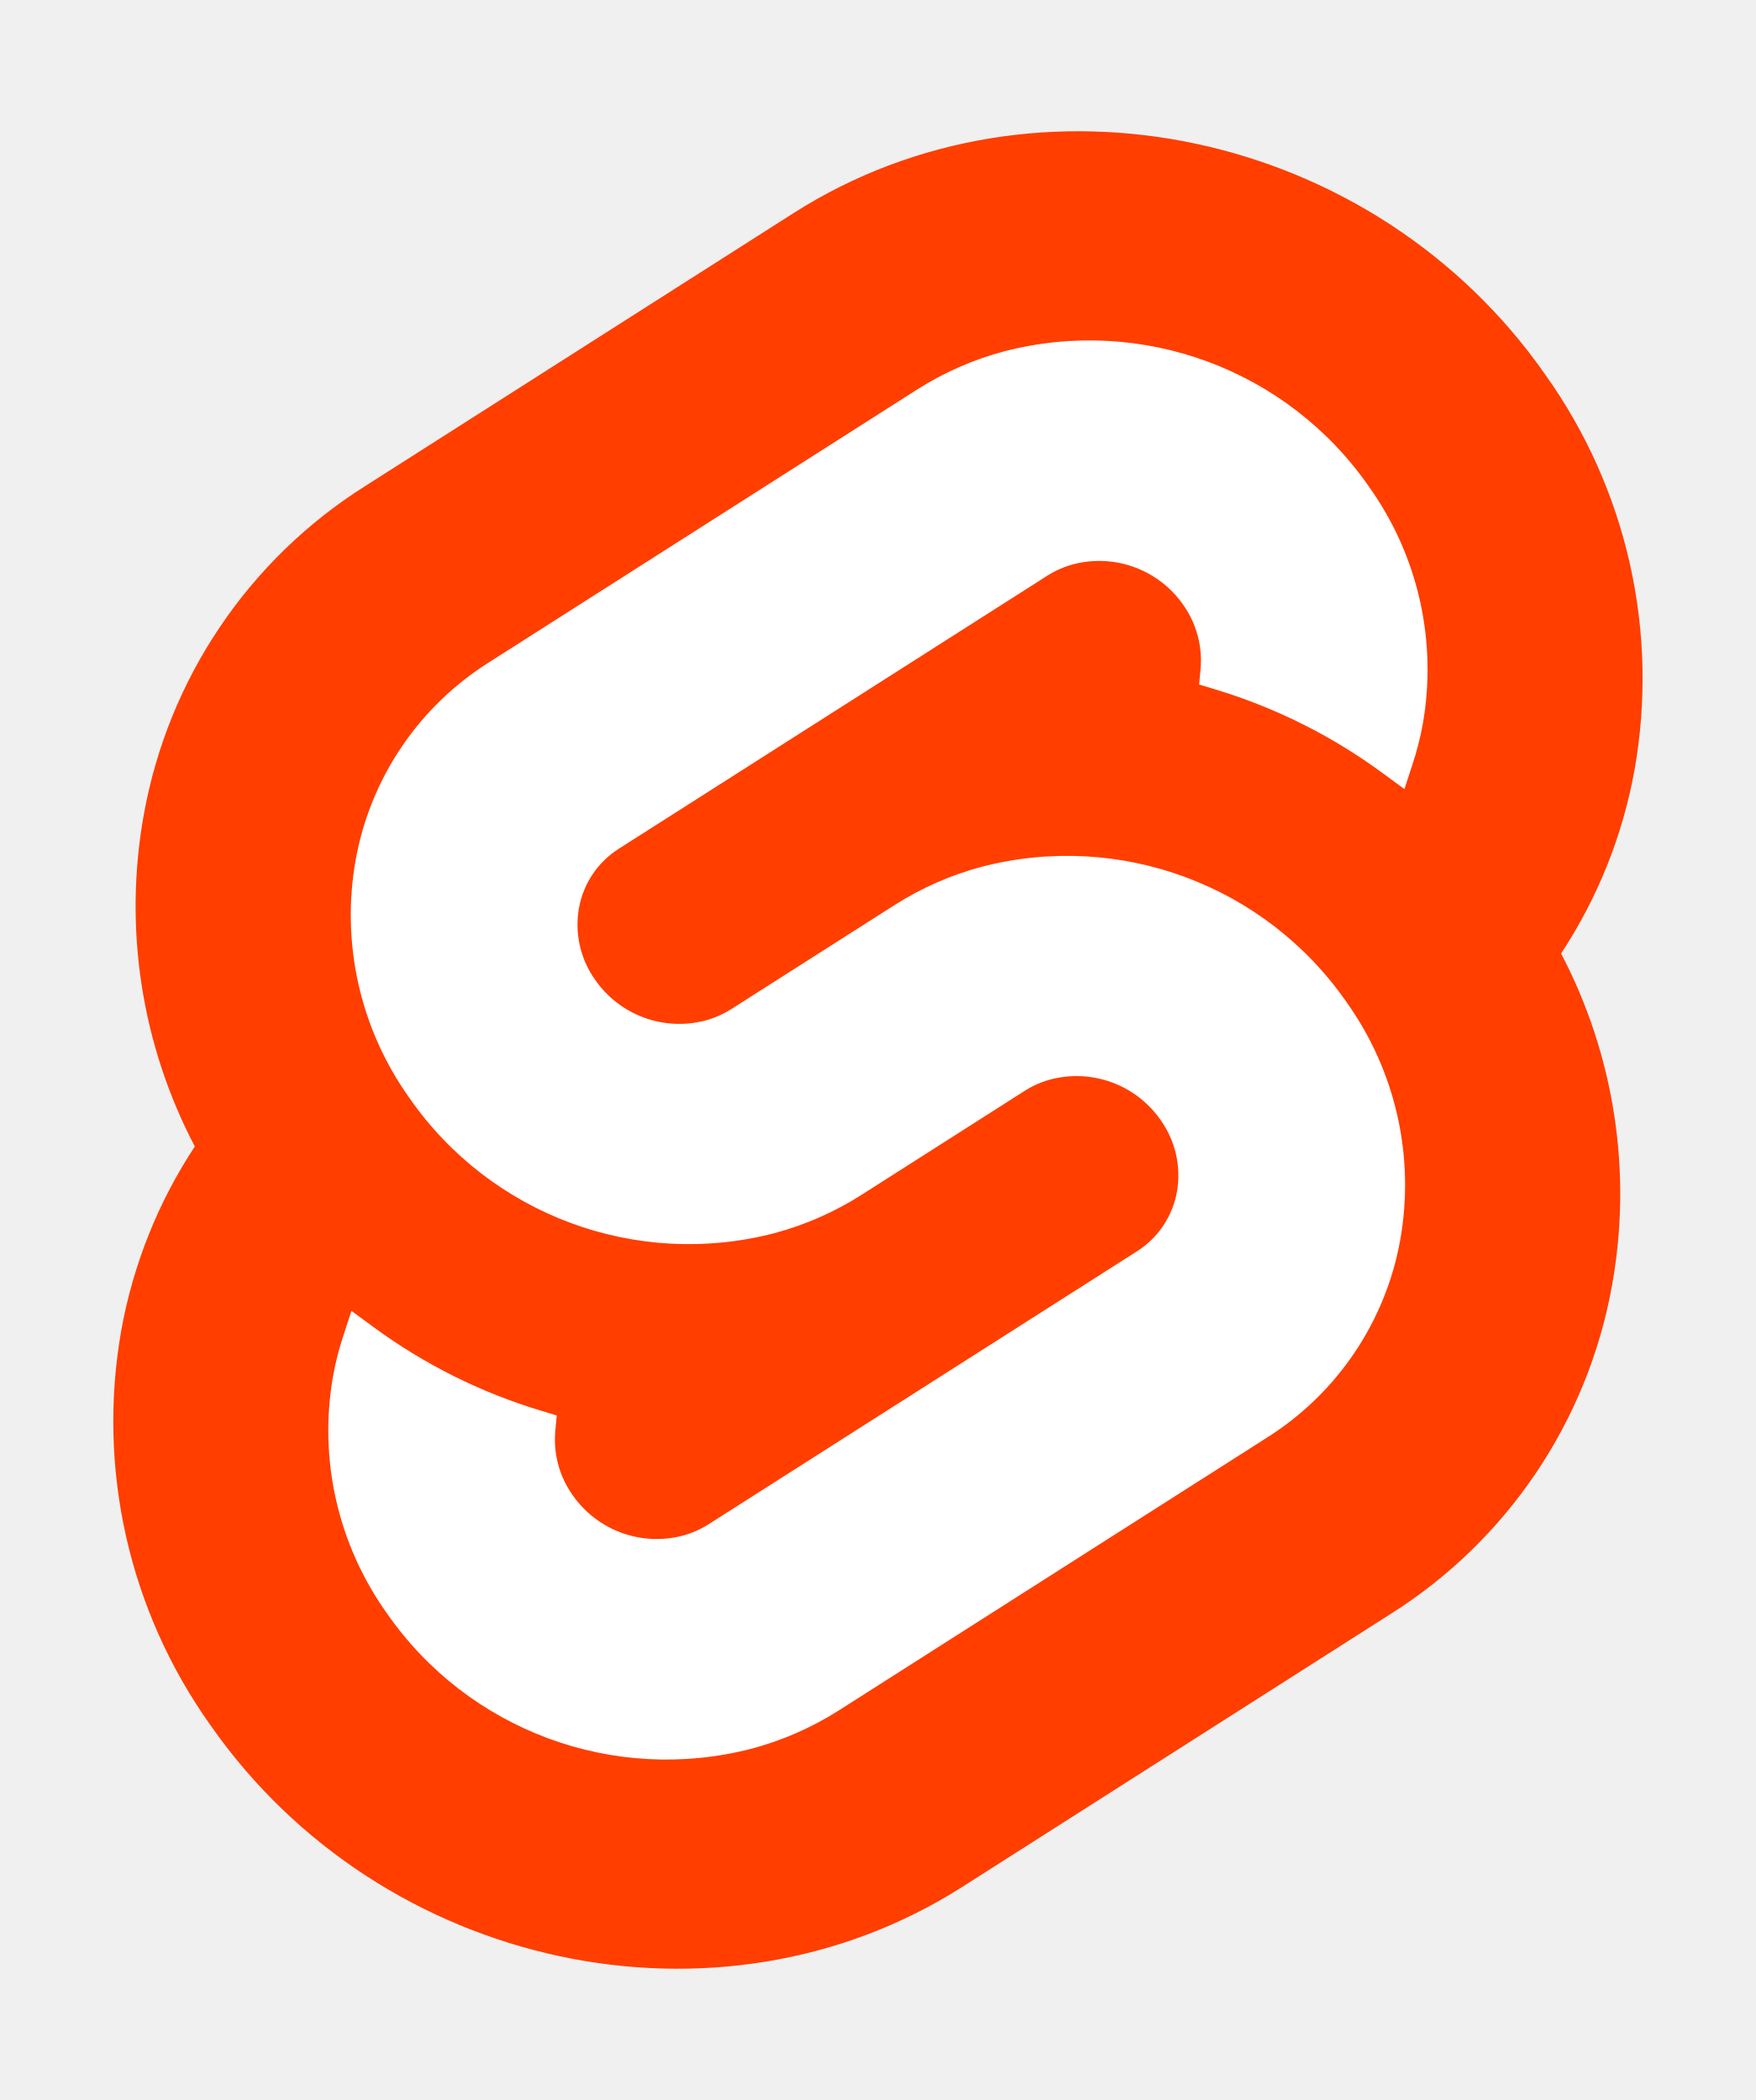
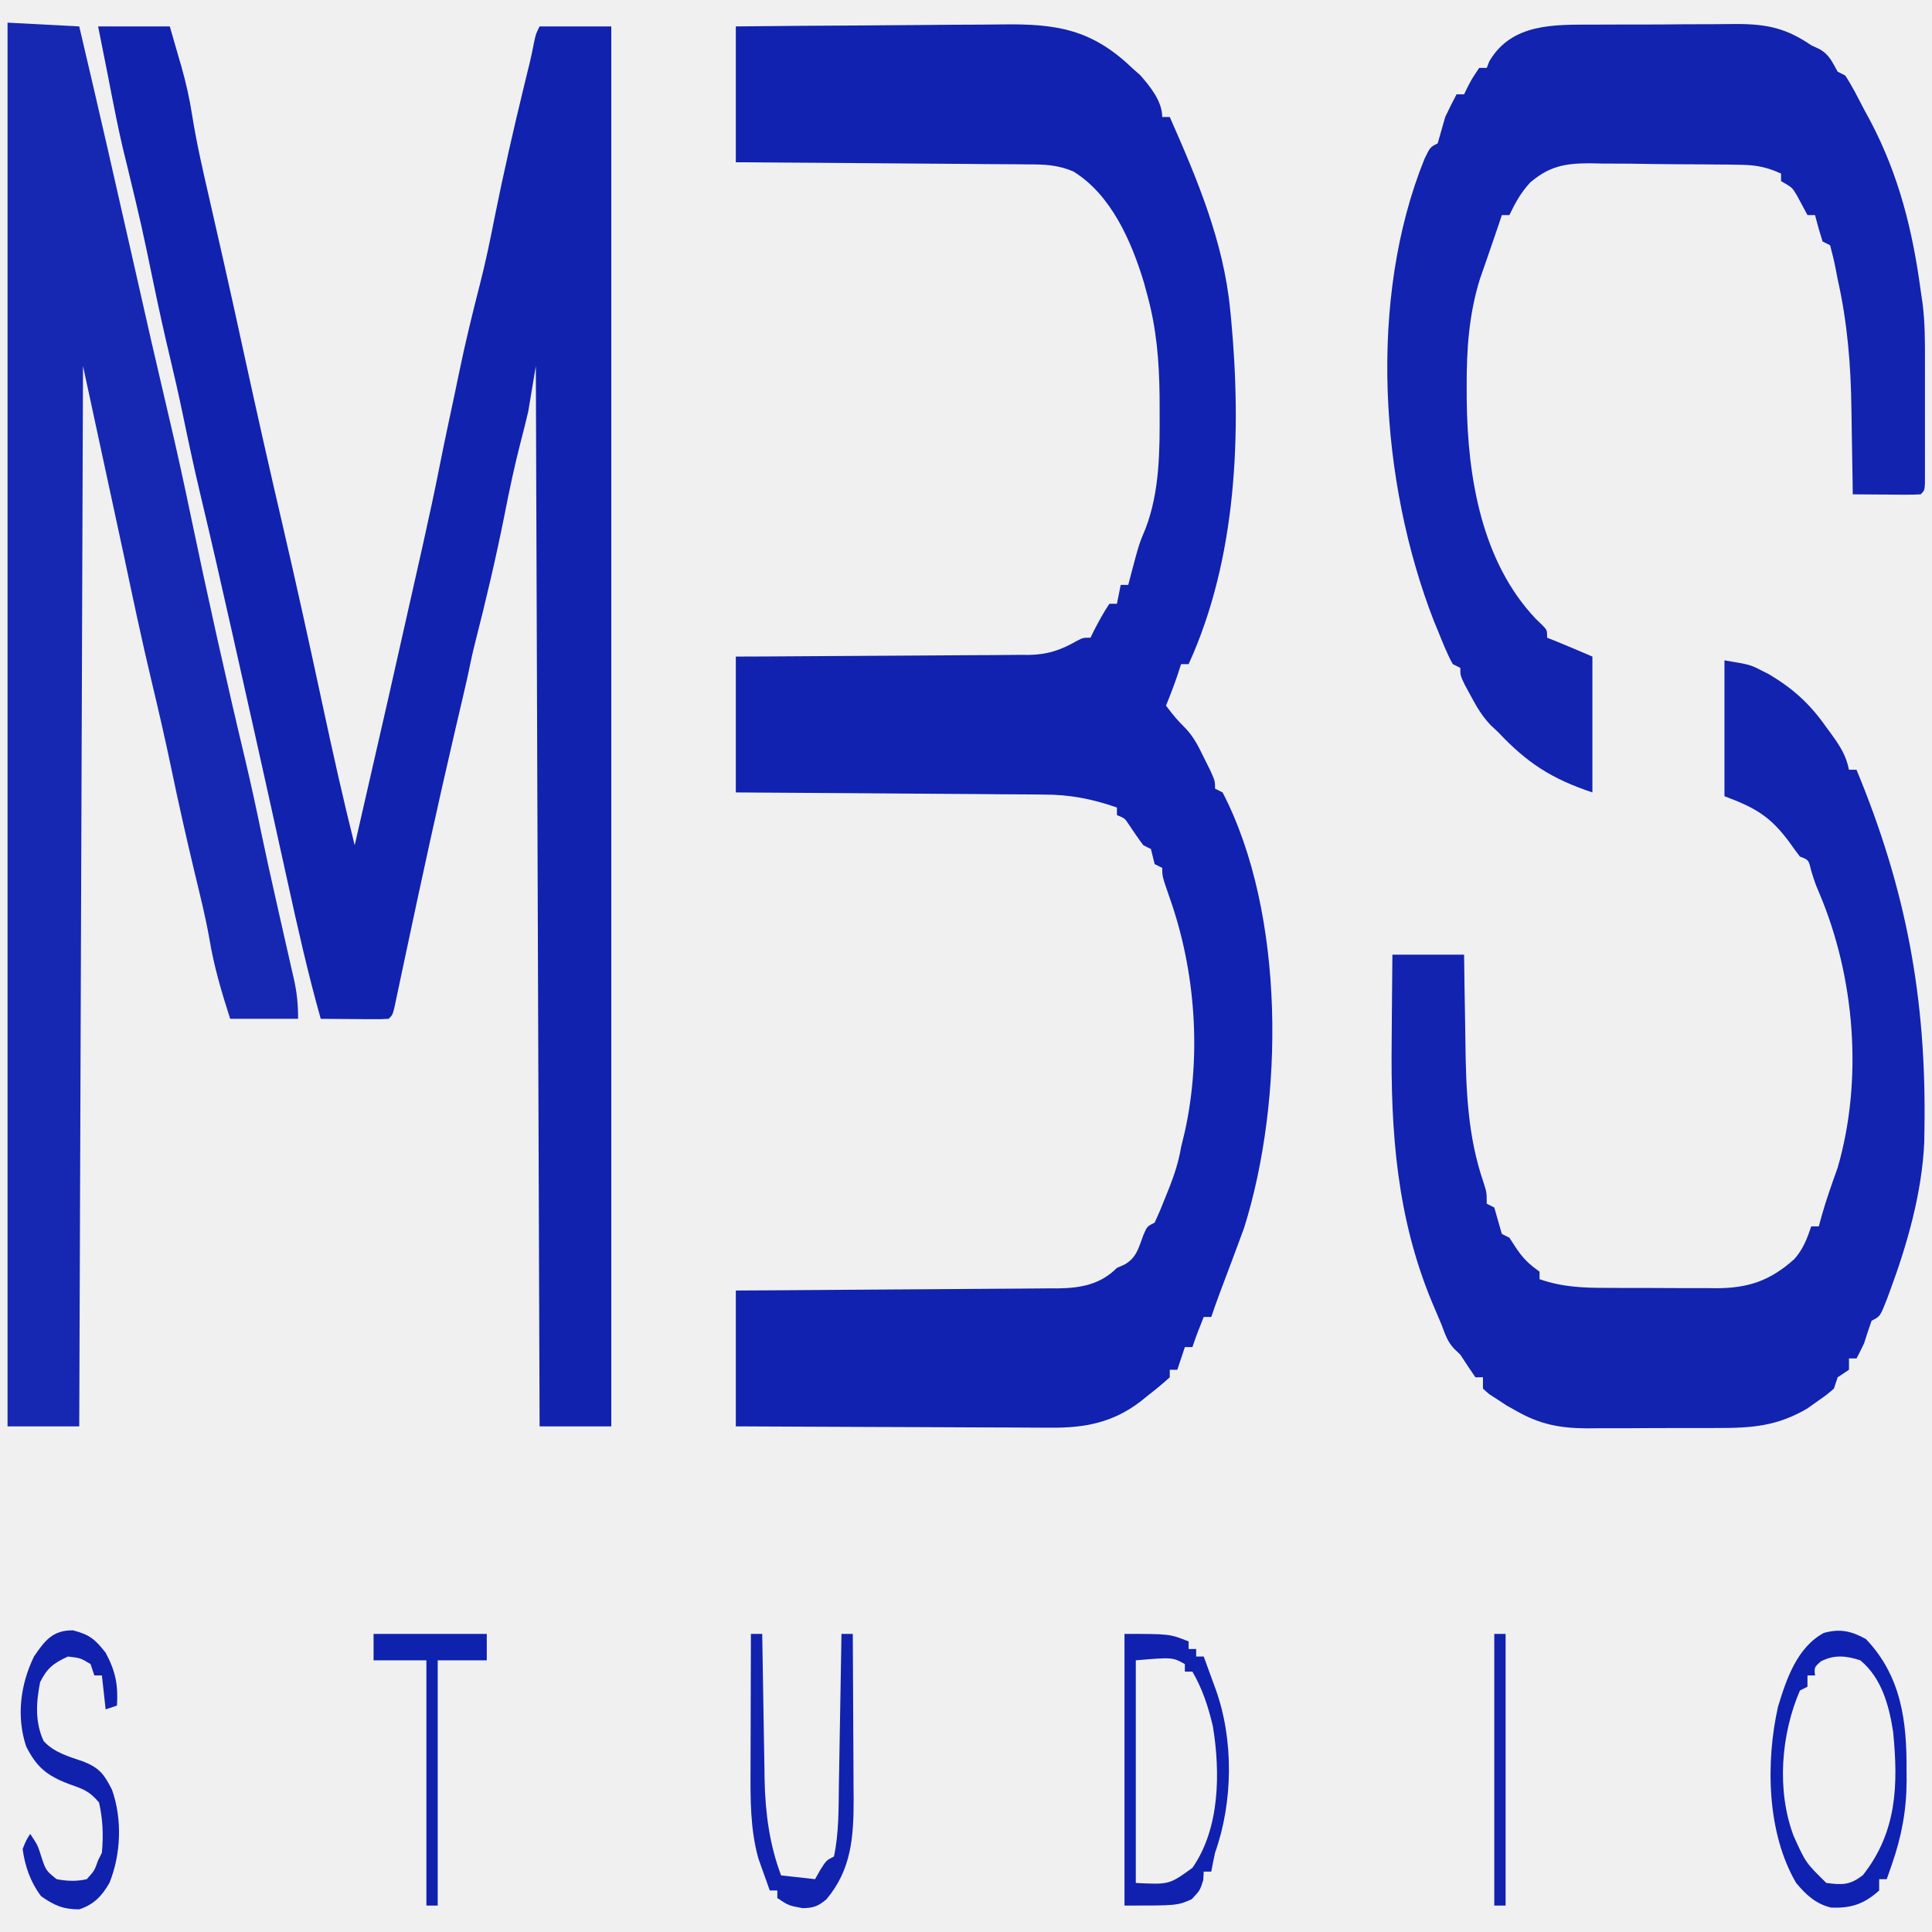
- <svg xmlns="http://www.w3.org/2000/svg" width="107" height="128" viewBox="0 0 107 128">
-   <path d="M94.157 22.819c-10.4-14.885-30.94-19.297-45.792-9.835L22.282 29.608A29.92 29.92 0 0 0 8.764 49.65a31.5 31.5 0 0 0 3.108 20.231 30 30 0 0 0-4.477 11.183 31.9 31.9 0 0 0 5.448 24.116c10.402 14.887 30.942 19.297 45.791 9.835l26.083-16.624A29.92 29.92 0 0 0 98.235 78.35a31.53 31.53 0 0 0-3.105-20.232 30 30 0 0 0 4.474-11.182 31.88 31.88 0 0 0-5.447-24.116" style="fill:#ff3e00" />
-   <path d="M45.817 106.582a20.72 20.72 0 0 1-22.237-8.243 19.17 19.17 0 0 1-3.277-14.503 18 18 0 0 1 .624-2.435l.49-1.498 1.337.981a33.6 33.6 0 0 0 10.203 5.098l.97.294-.09.968a5.85 5.85 0 0 0 1.052 3.878 6.24 6.24 0 0 0 6.695 2.485 5.8 5.8 0 0 0 1.603-.704L69.27 76.28a5.43 5.43 0 0 0 2.45-3.631 5.8 5.8 0 0 0-.987-4.371 6.24 6.24 0 0 0-6.698-2.487 5.7 5.7 0 0 0-1.6.704l-9.953 6.345a19 19 0 0 1-5.296 2.326 20.72 20.72 0 0 1-22.237-8.243 19.17 19.17 0 0 1-3.277-14.502 17.99 17.99 0 0 1 8.13-12.052l26.081-16.623a19 19 0 0 1 5.3-2.329 20.72 20.72 0 0 1 22.237 8.243 19.17 19.17 0 0 1 3.277 14.503 18 18 0 0 1-.624 2.435l-.49 1.498-1.337-.98a33.6 33.6 0 0 0-10.203-5.1l-.97-.294.09-.968a5.86 5.86 0 0 0-1.052-3.878 6.24 6.24 0 0 0-6.696-2.485 5.8 5.8 0 0 0-1.602.704L37.73 51.72a5.42 5.42 0 0 0-2.449 3.63 5.79 5.79 0 0 0 .986 4.372 6.24 6.24 0 0 0 6.698 2.486 5.8 5.8 0 0 0 1.602-.704l9.952-6.342a19 19 0 0 1 5.295-2.328 20.72 20.72 0 0 1 22.237 8.242 19.17 19.17 0 0 1 3.277 14.503 18 18 0 0 1-8.13 12.053l-26.081 16.622a19 19 0 0 1-5.3 2.328" style="fill:#fff" />
+ <svg xmlns="http://www.w3.org/2000/svg" version="1.1" width="512" height="512">
+   <path d="M0 0 C11.301 -0.113 22.602 -0.205 33.903 -0.259 C39.152 -0.285 44.4 -0.32 49.648 -0.377 C54.718 -0.432 59.788 -0.461 64.859 -0.474 C66.788 -0.484 68.717 -0.502 70.645 -0.529 C84.986 -0.722 94.327 0.757 105 11 C106.083 11.959 106.083 11.959 107.188 12.938 C109.838 15.954 113 19.875 113 24 C113.66 24 114.32 24 115 24 C122.232 40.392 129.257 57.003 131 75 C131.085 75.842 131.169 76.684 131.257 77.551 C134.071 107.729 132.8 140.963 120 169 C119.34 169 118.68 169 118 169 C117.711 169.887 117.422 170.774 117.125 171.688 C116.169 174.504 115.132 177.251 114 180 C116.538 183.31 116.538 183.31 119.438 186.289 C121.584 188.64 122.785 191.212 124.188 194.062 C124.717 195.126 125.247 196.189 125.793 197.285 C127 200 127 200 127 202 C127.66 202.33 128.32 202.66 129 203 C145.706 235.219 145.305 284.711 134.688 318.438 C134.14 319.964 133.574 321.484 133 323 C132.504 324.332 132.007 325.664 131.512 326.996 C130.45 329.841 129.381 332.683 128.305 335.523 C127.5 337.669 126.725 339.826 126 342 C125.34 342 124.68 342 124 342 C122.925 344.652 121.905 347.284 121 350 C120.34 350 119.68 350 119 350 C118.34 351.98 117.68 353.96 117 356 C116.34 356 115.68 356 115 356 C115 356.66 115 357.32 115 358 C113.06 359.748 111.126 361.347 109.062 362.938 C108.518 363.38 107.973 363.823 107.412 364.279 C100.104 369.949 92.536 371.458 83.441 371.341 C82.533 371.341 81.624 371.341 80.688 371.342 C77.718 371.34 74.748 371.317 71.777 371.293 C69.705 371.287 67.633 371.283 65.561 371.28 C60.131 371.269 54.701 371.239 49.271 371.206 C43.72 371.175 38.17 371.162 32.619 371.146 C21.746 371.114 10.873 371.062 0 371 C0 359.12 0 347.24 0 335 C2.75 334.985 5.501 334.971 8.334 334.956 C17.431 334.905 26.527 334.839 35.623 334.764 C41.137 334.72 46.651 334.68 52.165 334.654 C57.489 334.628 62.812 334.587 68.135 334.537 C70.164 334.52 72.193 334.509 74.222 334.502 C77.068 334.493 79.914 334.465 82.76 334.432 C83.595 334.434 84.43 334.435 85.291 334.437 C91.355 334.34 96.531 333.469 101 329 C101.99 328.567 101.99 328.567 103 328.125 C106.213 326.318 106.754 323.661 108 320.312 C109 318 109 318 111 317 C112.106 314.593 113.108 312.216 114.062 309.75 C114.331 309.081 114.6 308.412 114.877 307.723 C116.277 304.169 117.373 300.765 118 297 C118.332 295.625 118.665 294.25 119 292.875 C123.436 272.717 121.846 250.389 115 231 C113 225.243 113 225.243 113 223 C112.34 222.67 111.68 222.34 111 222 C110.667 220.667 110.333 219.333 110 218 C109.34 217.67 108.68 217.34 108 217 C106.659 215.247 105.45 213.425 104.219 211.594 C103.073 209.854 103.073 209.854 101 209 C101 208.34 101 207.68 101 207 C94.382 204.711 88.503 203.555 81.511 203.568 C80.622 203.557 79.733 203.547 78.817 203.537 C75.917 203.507 73.017 203.497 70.117 203.488 C68.091 203.471 66.065 203.453 64.039 203.434 C58.736 203.387 53.433 203.357 48.129 203.33 C42.706 203.301 37.283 203.254 31.859 203.209 C21.24 203.123 10.62 203.057 0 203 C0 191.12 0 179.24 0 167 C3.754 166.986 3.754 166.986 7.584 166.972 C15.87 166.938 24.156 166.882 32.442 166.816 C37.464 166.777 42.486 166.744 47.508 166.729 C52.358 166.714 57.208 166.679 62.058 166.632 C63.904 166.617 65.751 166.609 67.598 166.608 C70.193 166.606 72.786 166.579 75.381 166.546 C76.138 166.551 76.894 166.556 77.674 166.561 C82.633 166.465 86.047 165.317 90.358 162.856 C92 162 92 162 94 162 C94.268 161.443 94.536 160.886 94.812 160.312 C96.109 157.788 97.425 155.363 99 153 C99.66 153 100.32 153 101 153 C101.33 151.35 101.66 149.7 102 148 C102.66 148 103.32 148 104 148 C104.182 147.299 104.364 146.597 104.551 145.875 C106.85 137.196 106.85 137.196 108.562 133.125 C112.388 123.23 112.36 112.148 112.312 101.688 C112.308 100.417 112.304 99.146 112.3 97.836 C112.188 88.537 111.478 79.976 109 71 C108.71 69.933 108.42 68.865 108.121 67.766 C104.84 56.947 99.438 44.54 89.417 38.424 C85.234 36.681 81.902 36.559 77.424 36.568 C76.585 36.557 75.745 36.547 74.88 36.537 C72.12 36.507 69.361 36.497 66.602 36.488 C64.682 36.471 62.762 36.453 60.843 36.434 C55.803 36.386 50.762 36.357 45.722 36.33 C40.573 36.301 35.425 36.254 30.277 36.209 C20.185 36.123 10.093 36.057 0 36 C0 24.12 0 12.24 0 0 Z " fill="#1022AF" transform="translate(195,7)" />
+   <path d="M0 0 C6.27 0 12.54 0 19 0 C19.784 2.723 20.567 5.445 21.375 8.25 C21.618 9.08 21.861 9.911 22.111 10.767 C23.302 14.981 24.232 19.145 24.91 23.473 C26.092 30.945 27.793 38.283 29.482 45.653 C30.497 50.082 31.5 54.514 32.504 58.945 C32.712 59.861 32.919 60.776 33.133 61.719 C35.115 70.473 37.033 79.242 38.944 88.012 C42.186 102.887 45.534 117.732 48.99 132.558 C52.674 148.381 56.137 164.25 59.551 180.134 C62.203 192.462 64.929 204.768 68 217 C76.925 178.05 76.925 178.05 85.688 139.062 C85.927 137.987 85.927 137.987 86.172 136.889 C87.698 130.03 89.195 123.168 90.551 116.273 C91.805 109.928 93.179 103.606 94.52 97.279 C94.935 95.308 95.343 93.336 95.75 91.363 C97.364 83.614 99.226 75.942 101.199 68.278 C102.661 62.55 103.876 56.802 105 51 C107.393 39.056 110.099 27.201 112.981 15.365 C113.352 13.842 113.352 13.842 113.73 12.289 C113.951 11.389 114.172 10.489 114.399 9.561 C114.809 7.814 115.18 6.057 115.517 4.294 C116 2 116 2 117 0 C123.27 0 129.54 0 136 0 C136 122.43 136 244.86 136 371 C129.73 371 123.46 371 117 371 C116.67 278.27 116.34 185.54 116 90 C115.34 93.96 114.68 97.92 114 102 C113.392 104.613 112.75 107.219 112.062 109.812 C110.407 116.202 109.038 122.61 107.777 129.09 C105.472 140.689 102.763 152.189 99.832 163.645 C99.37 165.507 98.926 167.375 98.553 169.258 C97.879 172.599 97.101 175.909 96.32 179.227 C95.97 180.725 95.62 182.224 95.27 183.722 C95.083 184.519 94.897 185.316 94.706 186.137 C90.081 205.959 85.759 225.84 81.543 245.752 C81.315 246.827 81.086 247.901 80.85 249.008 C80.417 251.04 79.987 253.073 79.561 255.107 C79.369 256.004 79.178 256.9 78.98 257.824 C78.814 258.61 78.648 259.396 78.477 260.206 C78 262 78 262 77 263 C75.657 263.086 74.31 263.107 72.965 263.098 C72.156 263.094 71.347 263.091 70.514 263.088 C69.664 263.08 68.813 263.071 67.938 263.062 C67.083 263.058 66.229 263.053 65.35 263.049 C63.233 263.037 61.117 263.019 59 263 C55.602 250.963 52.879 238.799 50.197 226.585 C49.156 221.844 48.108 217.104 47.06 212.364 C46.518 209.914 45.977 207.463 45.436 205.012 C42.632 192.314 39.788 179.625 36.938 166.938 C36.48 164.901 36.023 162.864 35.566 160.827 C32.797 148.494 30.003 136.168 27.062 123.875 C25.423 116.969 23.94 110.037 22.5 103.087 C21.413 97.871 20.242 92.682 19 87.5 C17.573 81.539 16.249 75.563 15 69.562 C11.52 52.782 11.52 52.782 7.5 36.125 C5.506 28.323 4.035 20.408 2.492 12.507 C1.674 8.335 0.836 4.168 0 0 Z " fill="#1122AF" transform="translate(26,7)" />
+   <path d="M0 0 C6.27 0.33 12.54 0.66 19 1 C24.071 22.48 28.962 44 33.823 65.528 C38.105 84.518 38.105 84.518 42.533 103.474 C44.798 112.999 46.867 122.559 48.863 132.145 C50.865 141.736 52.937 151.31 55.062 160.875 C55.308 161.979 55.553 163.084 55.806 164.221 C58.107 174.541 60.478 184.842 62.938 195.125 C64.466 201.579 65.873 208.05 67.21 214.546 C68.424 220.39 69.716 226.214 71.031 232.035 C71.399 233.667 71.766 235.299 72.134 236.93 C72.689 239.395 73.246 241.859 73.809 244.322 C74.341 246.649 74.866 248.977 75.391 251.305 C75.553 252.006 75.715 252.707 75.882 253.43 C76.709 257.129 77 260.154 77 264 C71.06 264 65.12 264 59 264 C56.722 256.938 54.701 250.105 53.488 242.789 C52.445 236.827 50.946 230.955 49.539 225.07 C47.372 216.008 45.328 206.933 43.43 197.811 C41.775 189.873 39.952 181.98 38.066 174.094 C35.527 163.421 33.262 152.747 31 142 C25.555 116.755 25.555 116.755 20 91 C19.67 183.73 19.34 276.46 19 372 C12.73 372 6.46 372 0 372 C0 249.24 0 126.48 0 0 Z " fill="#1628B1" transform="translate(2,6)" />
+   <path d="M0 0 C6.805 1.134 6.805 1.134 9.938 2.75 C10.545 3.054 11.152 3.358 11.777 3.672 C18.177 7.496 22.569 11.447 26.875 17.562 C27.36 18.222 27.844 18.881 28.344 19.561 C30.612 22.713 32.224 25.146 33 29 C33.66 29 34.32 29 35 29 C48.143 60.743 53.539 89.557 53 124 C52.975 125.829 52.975 125.829 52.949 127.695 C52.336 141.115 48.468 154.707 43.812 167.25 C43.563 167.923 43.313 168.597 43.056 169.29 C41.265 173.867 41.265 173.867 39 175 C38.294 176.986 37.631 178.988 37 181 C36.362 182.347 35.707 183.687 35 185 C34.34 185 33.68 185 33 185 C33 185.99 33 186.98 33 188 C32.01 188.66 31.02 189.32 30 190 C29.67 190.99 29.34 191.98 29 193 C26.996 194.719 26.996 194.719 24.438 196.5 C23.611 197.088 22.785 197.676 21.934 198.281 C13.926 202.973 7.201 203.456 -1.934 203.434 C-3.782 203.441 -3.782 203.441 -5.668 203.449 C-8.266 203.456 -10.864 203.455 -13.462 203.446 C-17.421 203.438 -21.379 203.466 -25.338 203.498 C-27.87 203.5 -30.402 203.499 -32.934 203.496 C-34.109 203.507 -35.284 203.519 -36.495 203.53 C-43.569 203.471 -48.826 202.501 -55 199 C-55.94 198.473 -56.879 197.946 -57.848 197.402 C-58.579 196.919 -59.309 196.436 -60.062 195.938 C-60.817 195.452 -61.571 194.966 -62.348 194.465 C-62.893 193.981 -63.438 193.498 -64 193 C-64 192.01 -64 191.02 -64 190 C-64.66 190 -65.32 190 -66 190 C-67.364 188.021 -68.694 186.018 -70 184 C-70.536 183.484 -71.073 182.969 -71.625 182.438 C-73.472 180.506 -74.04 178.494 -75 176 C-75.811 174.083 -76.624 172.166 -77.438 170.25 C-86.857 147.642 -88.48 124.955 -88.188 100.688 C-88.172 98.471 -88.159 96.254 -88.146 94.037 C-88.114 88.691 -88.062 83.346 -88 78 C-81.73 78 -75.46 78 -69 78 C-68.963 80.858 -68.925 83.716 -68.887 86.66 C-68.84 89.48 -68.789 92.3 -68.738 95.12 C-68.705 97.055 -68.677 98.989 -68.654 100.924 C-68.498 113.715 -68.073 125.998 -63.901 138.219 C-63 141 -63 141 -63 144 C-62.34 144.33 -61.68 144.66 -61 145 C-60.333 147.333 -59.667 149.667 -59 152 C-58.34 152.33 -57.68 152.66 -57 153 C-56.381 153.949 -55.763 154.898 -55.125 155.875 C-53.2 158.705 -51.715 160.06 -49 162 C-49 162.66 -49 163.32 -49 164 C-42.957 166.105 -37.43 166.307 -31.062 166.301 C-29.504 166.307 -29.504 166.307 -27.914 166.314 C-25.726 166.319 -23.537 166.32 -21.349 166.316 C-18.011 166.313 -14.674 166.336 -11.336 166.361 C-9.203 166.364 -7.07 166.364 -4.938 166.363 C-3.45 166.377 -3.45 166.377 -1.932 166.391 C6.452 166.336 12.172 164.344 18.488 158.695 C20.86 156.036 21.859 153.357 23 150 C23.66 150 24.32 150 25 150 C25.371 148.639 25.371 148.639 25.75 147.25 C26.973 142.917 28.485 138.692 30 134.453 C36.754 111.132 34.584 84.022 25.148 61.727 C24 59 24 59 22.977 55.711 C22.303 52.864 22.303 52.864 20 52 C19.05 50.775 18.138 49.52 17.25 48.25 C12.188 41.415 8.358 39.134 0 36 C0 24.12 0 12.24 0 0 Z " fill="#1123AF" transform="translate(457,175)" />
+   <path d="M0 0 C1.381 -0.007 2.762 -0.015 4.143 -0.023 C7.029 -0.036 9.915 -0.038 12.802 -0.032 C16.479 -0.026 20.155 -0.057 23.833 -0.097 C26.683 -0.123 29.533 -0.126 32.383 -0.122 C34.391 -0.125 36.398 -0.15 38.406 -0.175 C46.325 -0.115 51.335 1.008 57.852 5.469 C58.557 5.799 59.263 6.13 59.991 6.47 C62.608 7.875 63.417 9.926 64.852 12.469 C65.842 12.964 65.842 12.964 66.852 13.469 C68.748 16.331 70.257 19.431 71.852 22.469 C72.697 24.027 72.697 24.027 73.559 25.617 C81.078 39.936 84.707 54.493 86.852 70.469 C87.026 71.656 87.2 72.843 87.379 74.067 C87.997 79.063 87.995 84.03 87.984 89.059 C87.985 90.044 87.986 91.029 87.987 92.044 C87.988 94.11 87.986 96.177 87.982 98.243 C87.977 101.421 87.982 104.598 87.988 107.775 C87.988 109.786 87.986 111.798 87.984 113.809 C87.986 114.763 87.988 115.717 87.991 116.7 C87.986 118.012 87.986 118.012 87.981 119.351 C87.98 120.124 87.979 120.897 87.979 121.694 C87.852 123.469 87.852 123.469 86.852 124.469 C85.509 124.555 84.162 124.576 82.816 124.566 C82.008 124.563 81.199 124.56 80.365 124.557 C79.515 124.548 78.665 124.54 77.789 124.531 C76.935 124.527 76.081 124.522 75.201 124.518 C73.085 124.506 70.968 124.488 68.852 124.469 C68.837 123.311 68.822 122.152 68.807 120.959 C68.749 116.583 68.671 112.207 68.589 107.831 C68.556 105.951 68.528 104.072 68.505 102.193 C68.355 90.262 67.47 79.125 64.852 67.469 C64.664 66.501 64.477 65.533 64.284 64.535 C63.881 62.497 63.38 60.478 62.852 58.469 C62.192 58.139 61.532 57.809 60.852 57.469 C60.121 55.155 59.45 52.82 58.852 50.469 C58.192 50.469 57.532 50.469 56.852 50.469 C55.908 48.711 54.964 46.953 54.02 45.195 C52.804 43.164 52.804 43.164 49.852 41.469 C49.852 40.809 49.852 40.149 49.852 39.469 C46.221 37.819 43.341 37.204 39.362 37.146 C38.287 37.127 37.212 37.108 36.105 37.088 C34.953 37.08 33.8 37.071 32.613 37.062 C31.419 37.051 30.224 37.04 28.993 37.028 C26.467 37.009 23.941 36.996 21.415 36.988 C17.563 36.969 13.713 36.907 9.861 36.844 C7.404 36.831 4.946 36.82 2.488 36.812 C1.342 36.788 0.196 36.763 -0.985 36.738 C-7.525 36.774 -11.543 37.534 -16.599 41.801 C-19.066 44.456 -20.583 47.206 -22.148 50.469 C-22.808 50.469 -23.468 50.469 -24.148 50.469 C-24.427 51.311 -24.705 52.152 -24.992 53.02 C-25.768 55.335 -26.56 57.645 -27.367 59.949 C-27.79 61.173 -28.213 62.396 -28.648 63.656 C-29.071 64.867 -29.494 66.077 -29.93 67.324 C-32.89 76.805 -33.507 86.145 -33.461 96.031 C-33.457 97.258 -33.453 98.485 -33.448 99.75 C-33.2 119.849 -29.549 142.29 -15.148 157.469 C-14.55 158.046 -13.952 158.624 -13.336 159.219 C-12.148 160.469 -12.148 160.469 -12.148 162.469 C-11.468 162.737 -10.787 163.005 -10.086 163.281 C-6.753 164.628 -3.452 166.053 -0.148 167.469 C-0.148 179.349 -0.148 191.229 -0.148 203.469 C-10.959 199.865 -17.477 195.644 -25.148 187.469 C-26.137 186.548 -26.137 186.548 -27.145 185.609 C-29.411 183.189 -30.839 180.766 -32.398 177.844 C-32.919 176.882 -33.44 175.92 -33.977 174.93 C-35.148 172.469 -35.148 172.469 -35.148 170.469 C-35.808 170.139 -36.468 169.809 -37.148 169.469 C-38.741 166.591 -39.91 163.513 -41.148 160.469 C-41.469 159.697 -41.79 158.924 -42.121 158.129 C-56.482 121.325 -59.667 72.699 -44.648 35.586 C-43.148 32.469 -43.148 32.469 -41.148 31.469 C-40.464 29.141 -39.8 26.806 -39.148 24.469 C-38.193 22.447 -37.206 20.439 -36.148 18.469 C-35.488 18.469 -34.828 18.469 -34.148 18.469 C-33.715 17.572 -33.715 17.572 -33.273 16.656 C-32.148 14.469 -32.148 14.469 -30.148 11.469 C-29.488 11.469 -28.828 11.469 -28.148 11.469 C-27.922 10.891 -27.695 10.314 -27.461 9.719 C-21.561 -0.396 -10.246 0.002 0 0 Z " fill="#1123AF" transform="translate(422.1484,6.53125)" />
+   <path d="M0 0 C9.324 9.79 10.858 21.732 10.75 34.688 C10.762 36.081 10.762 36.081 10.773 37.502 C10.752 45.301 9.445 52.328 6.875 59.688 C6.615 60.442 6.354 61.196 6.086 61.973 C5.893 62.518 5.699 63.063 5.5 63.625 C4.84 63.625 4.18 63.625 3.5 63.625 C3.5 64.615 3.5 65.605 3.5 66.625 C-0.527 70.239 -3.968 71.38 -9.25 71.148 C-13.251 70.218 -15.924 67.736 -18.5 64.625 C-26.293 51.368 -26.591 32.56 -23.312 17.938 C-21.099 10.614 -18.254 2.195 -11.188 -1.625 C-6.864 -2.832 -3.898 -2.144 0 0 Z M-12 5.938 C-13.721 7.498 -13.721 7.498 -13.5 9.625 C-14.16 9.625 -14.82 9.625 -15.5 9.625 C-15.5 10.615 -15.5 11.605 -15.5 12.625 C-16.49 13.12 -16.49 13.12 -17.5 13.625 C-22.53 25.296 -23.701 40.089 -19.188 52.125 C-15.971 59.272 -15.971 59.272 -10.5 64.625 C-6.226 65.179 -4.279 65.223 -0.812 62.562 C8.184 51.135 8.607 38.693 7.188 24.5 C6.105 17.54 4.138 10.282 -1.5 5.625 C-5.279 4.399 -8.455 4.076 -12 5.938 Z " fill="#0F21B1" transform="translate(494.5,434.375)" />
+   <path d="M0 0 C12 0 12 0 17 2 C17 2.66 17 3.32 17 4 C17.66 4 18.32 4 19 4 C19 4.66 19 5.32 19 6 C19.66 6 20.32 6 21 6 C21.817 8.228 22.629 10.457 23.438 12.688 C23.668 13.313 23.898 13.939 24.135 14.584 C29 28.052 28.777 44.56 24 58 C23.642 59.662 23.303 61.328 23 63 C22.34 63 21.68 63 21 63 C20.959 63.742 20.918 64.485 20.875 65.25 C20 68 20 68 17.812 70.312 C14 72 14 72 0 72 C0 48.24 0 24.48 0 0 Z M3 7 C3 26.47 3 45.94 3 66 C11.853 66.447 11.853 66.447 18 62 C25.304 51.539 25.42 36.674 23.43 24.516 C22.204 19.33 20.688 14.608 18 10 C17.34 10 16.68 10 16 10 C16 9.34 16 8.68 16 8 C12.733 6.18 12.733 6.18 3 7 Z " fill="#1021AF" transform="translate(298,433)" />
+   <path d="M0 0 C4.379 1.133 5.854 2.397 8.625 5.938 C11.235 10.798 11.961 14.442 11.625 19.938 C10.635 20.267 9.645 20.598 8.625 20.938 C8.295 17.968 7.965 14.998 7.625 11.938 C6.965 11.938 6.305 11.938 5.625 11.938 C5.295 10.947 4.965 9.957 4.625 8.938 C1.945 7.321 1.945 7.321 -1.375 6.938 C-5.149 8.679 -6.916 9.999 -8.75 13.75 C-9.794 19.072 -10.146 24.237 -7.828 29.305 C-5.056 32.42 -1.041 33.456 2.812 34.797 C7.06 36.52 8.244 38.189 10.312 42.25 C13.059 50.04 12.694 59.333 9.625 66.938 C7.615 70.412 5.519 72.639 1.625 73.938 C-2.634 73.938 -5.056 72.868 -8.5 70.438 C-11.278 66.733 -12.771 62.532 -13.375 57.938 C-12.445 55.625 -12.445 55.625 -11.375 53.938 C-9.375 56.938 -9.375 56.938 -8.438 59.938 C-7.227 63.625 -7.227 63.625 -4.375 65.938 C-1.599 66.46 0.862 66.572 3.625 65.938 C5.669 63.67 5.669 63.67 6.625 60.938 C6.955 60.278 7.285 59.617 7.625 58.938 C8.051 54.38 7.886 50.089 6.875 45.625 C4.262 42.504 2.594 42.042 -1.188 40.688 C-6.938 38.492 -9.674 36.251 -12.449 30.75 C-15.06 22.819 -13.98 14.391 -10.375 6.938 C-7.506 2.723 -5.374 -0.1 0 0 Z " fill="#1021AE" transform="translate(19.375,432.0625)" />
+   <path d="M0 0 C0.99 0 1.98 0 3 0 C3.008 0.564 3.016 1.129 3.025 1.71 C3.111 7.633 3.211 13.554 3.317 19.476 C3.355 21.681 3.39 23.885 3.422 26.09 C3.468 29.275 3.526 32.46 3.586 35.645 C3.597 36.616 3.609 37.587 3.621 38.588 C3.805 47.306 4.898 55.802 8 64 C10.97 64.33 13.94 64.66 17 65 C17.454 64.196 17.907 63.391 18.375 62.562 C20 60 20 60 22 59 C23.35 52.735 23.22 46.325 23.316 39.941 C23.337 38.797 23.358 37.653 23.379 36.474 C23.444 32.837 23.504 29.2 23.562 25.562 C23.606 23.089 23.649 20.616 23.693 18.143 C23.8 12.095 23.902 6.048 24 0 C24.99 0 25.98 0 27 0 C27.051 7.365 27.086 14.73 27.11 22.095 C27.12 24.597 27.134 27.099 27.151 29.602 C27.175 33.211 27.187 36.82 27.195 40.43 C27.206 41.537 27.216 42.645 27.227 43.786 C27.228 53.806 26.648 62.463 20.008 70.34 C17.757 72.201 16.638 72.608 13.75 72.688 C10 72 10 72 7 70 C7 69.34 7 68.68 7 68 C6.34 68 5.68 68 5 68 C4.342 66.192 3.699 64.378 3.062 62.562 C2.703 61.553 2.343 60.544 1.973 59.504 C-0.182 51.742 -0.14 43.846 -0.098 35.84 C-0.096 34.809 -0.095 33.779 -0.093 32.717 C-0.088 29.457 -0.075 26.197 -0.062 22.938 C-0.057 20.714 -0.053 18.491 -0.049 16.268 C-0.038 10.845 -0.021 5.423 0 0 Z " fill="#1122AF" transform="translate(199,433)" />
+   <path d="M0 0 C9.9 0 19.8 0 30 0 C30 2.31 30 4.62 30 7 C25.71 7 21.42 7 17 7 C17 28.45 17 49.9 17 72 C16.01 72 15.02 72 14 72 C14 50.55 14 29.1 14 7 C9.38 7 4.76 7 0 7 C0 4.69 0 2.38 0 0 Z " fill="#0F22AE" transform="translate(99,433)" />
+   <path d="M0 0 C0.99 0 1.98 0 3 0 C3 23.76 3 47.52 3 72 C2.01 72 1.02 72 0 72 C0 48.24 0 24.48 0 0 Z " fill="#1022AE" transform="translate(396,433)" />
+   <path d="" fill="#0000FF" transform="translate(0,0)" />
+   <path d="" fill="#0000FF" transform="translate(0,0)" />
+   <path d="" fill="#0000FF" transform="translate(0,0)" />
+   <path d="" fill="#0000FF" transform="translate(0,0)" />
</svg>
